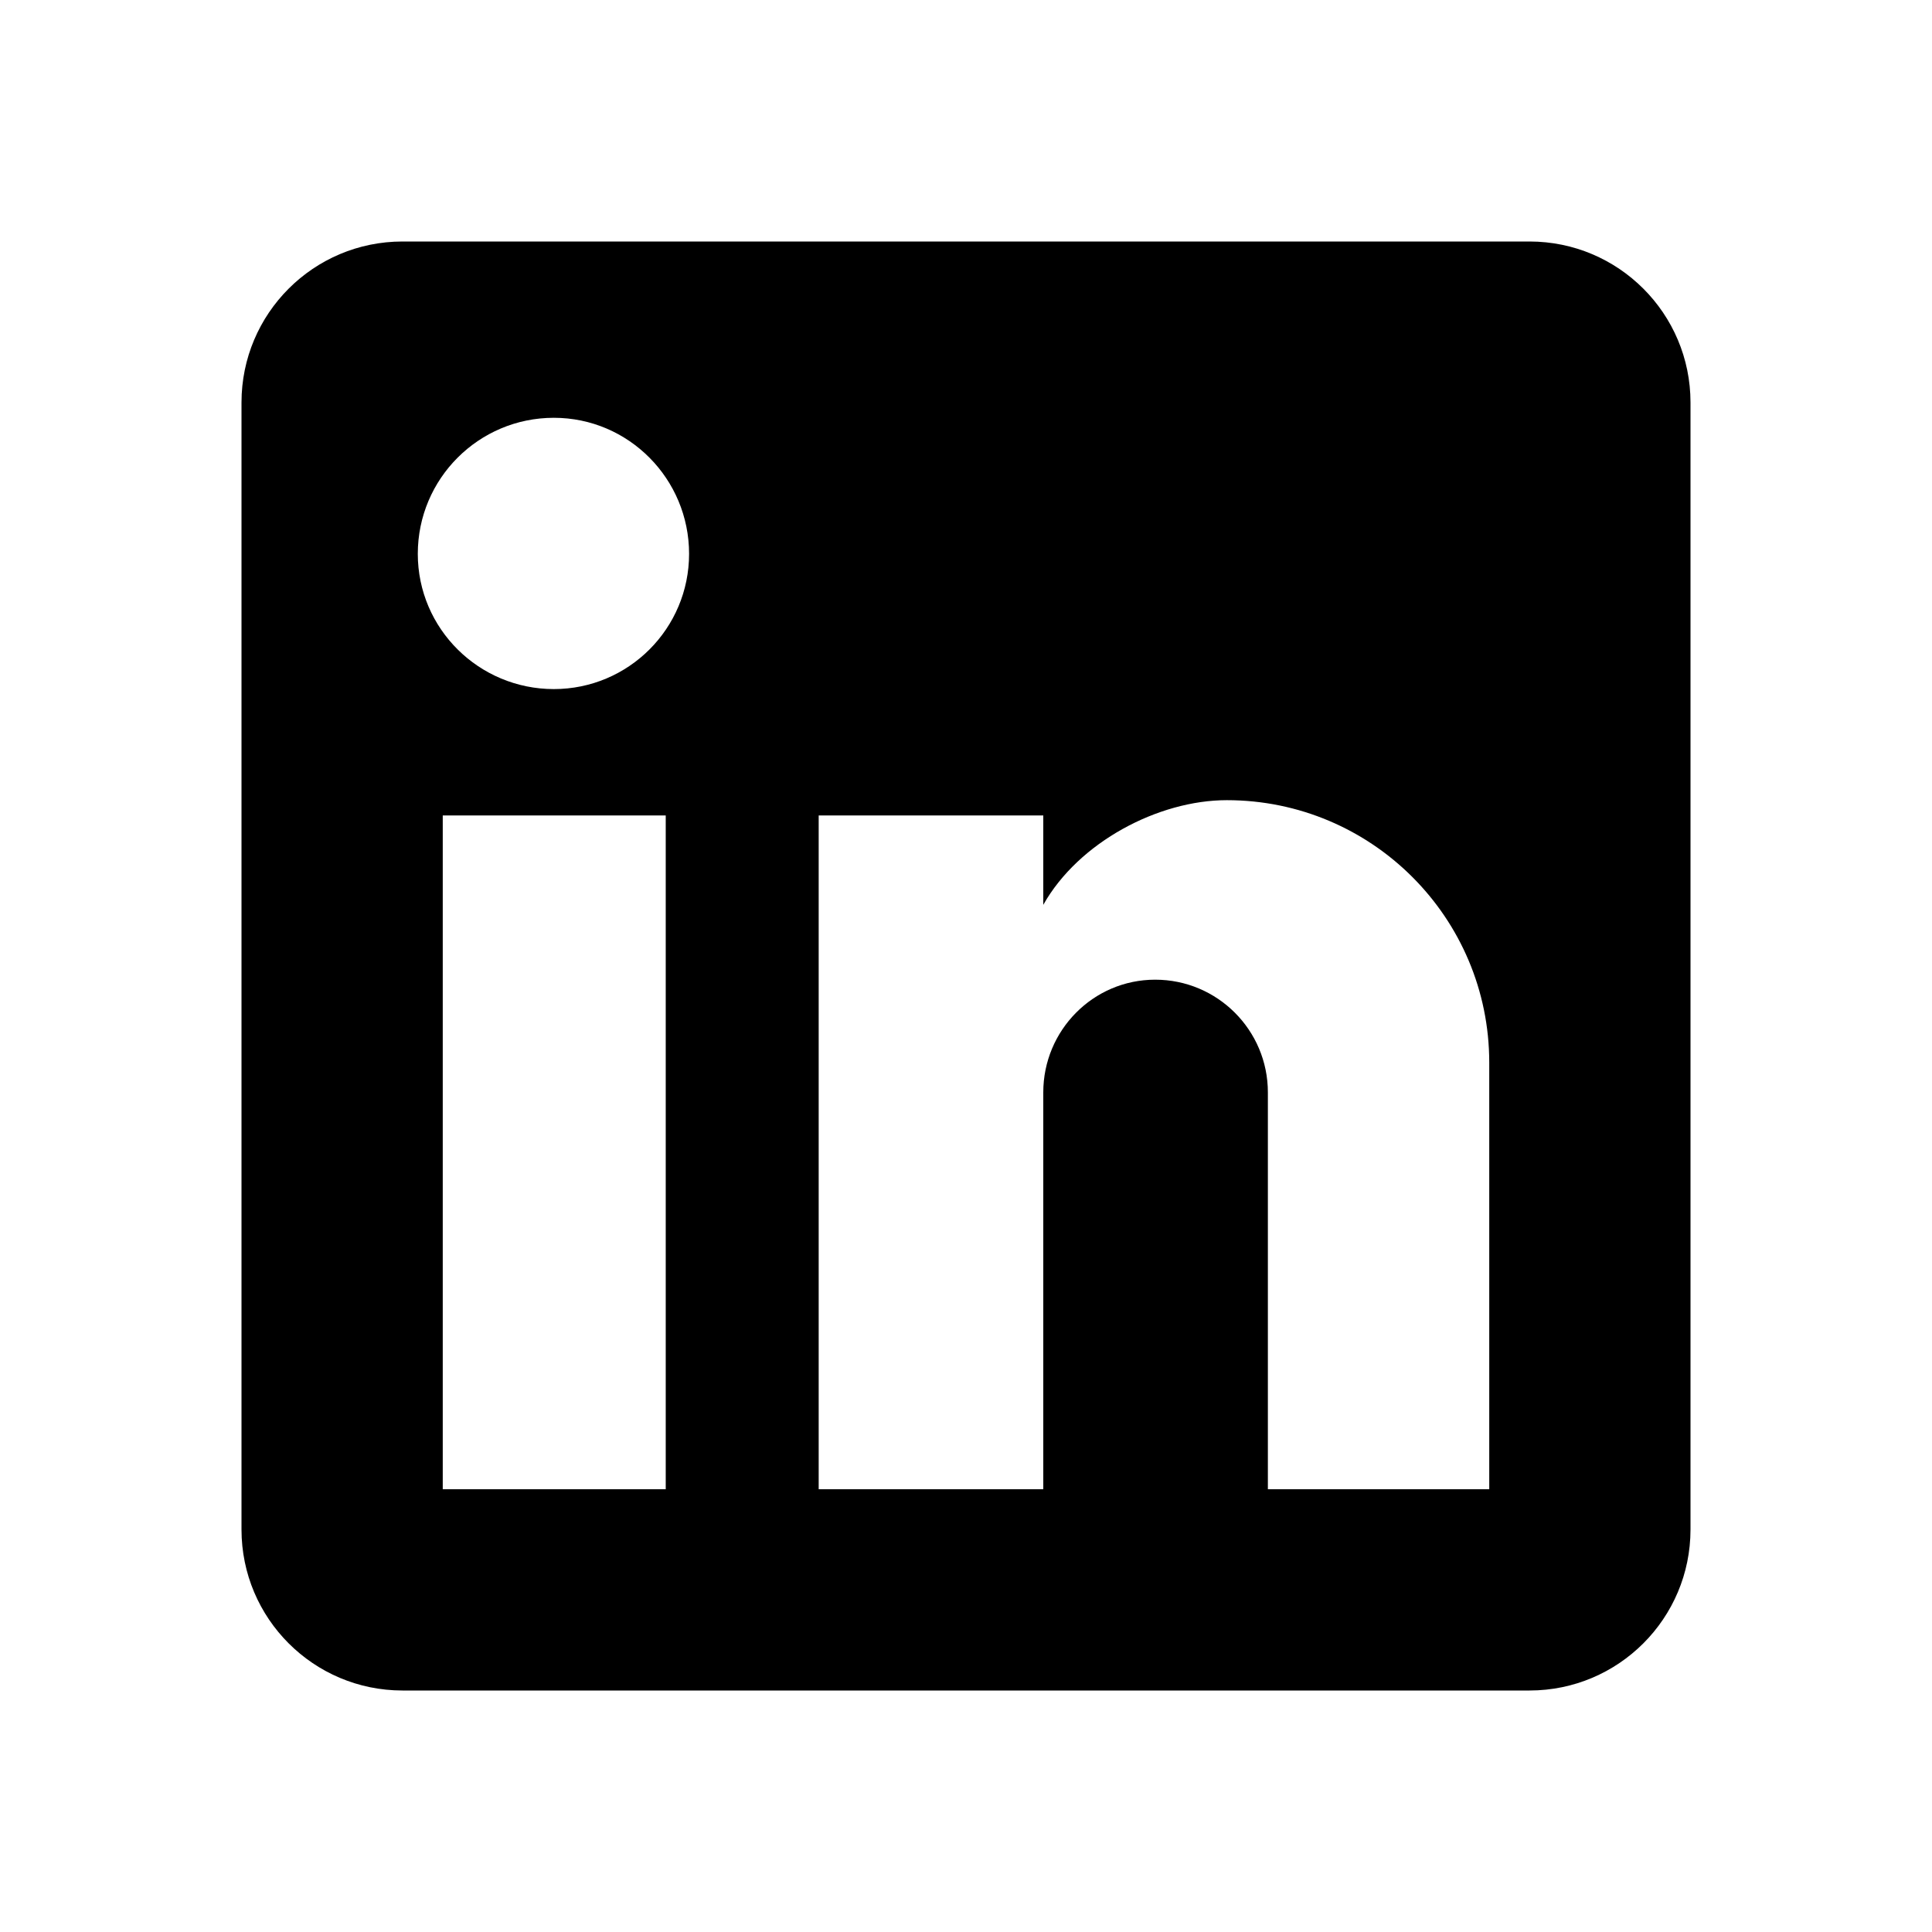
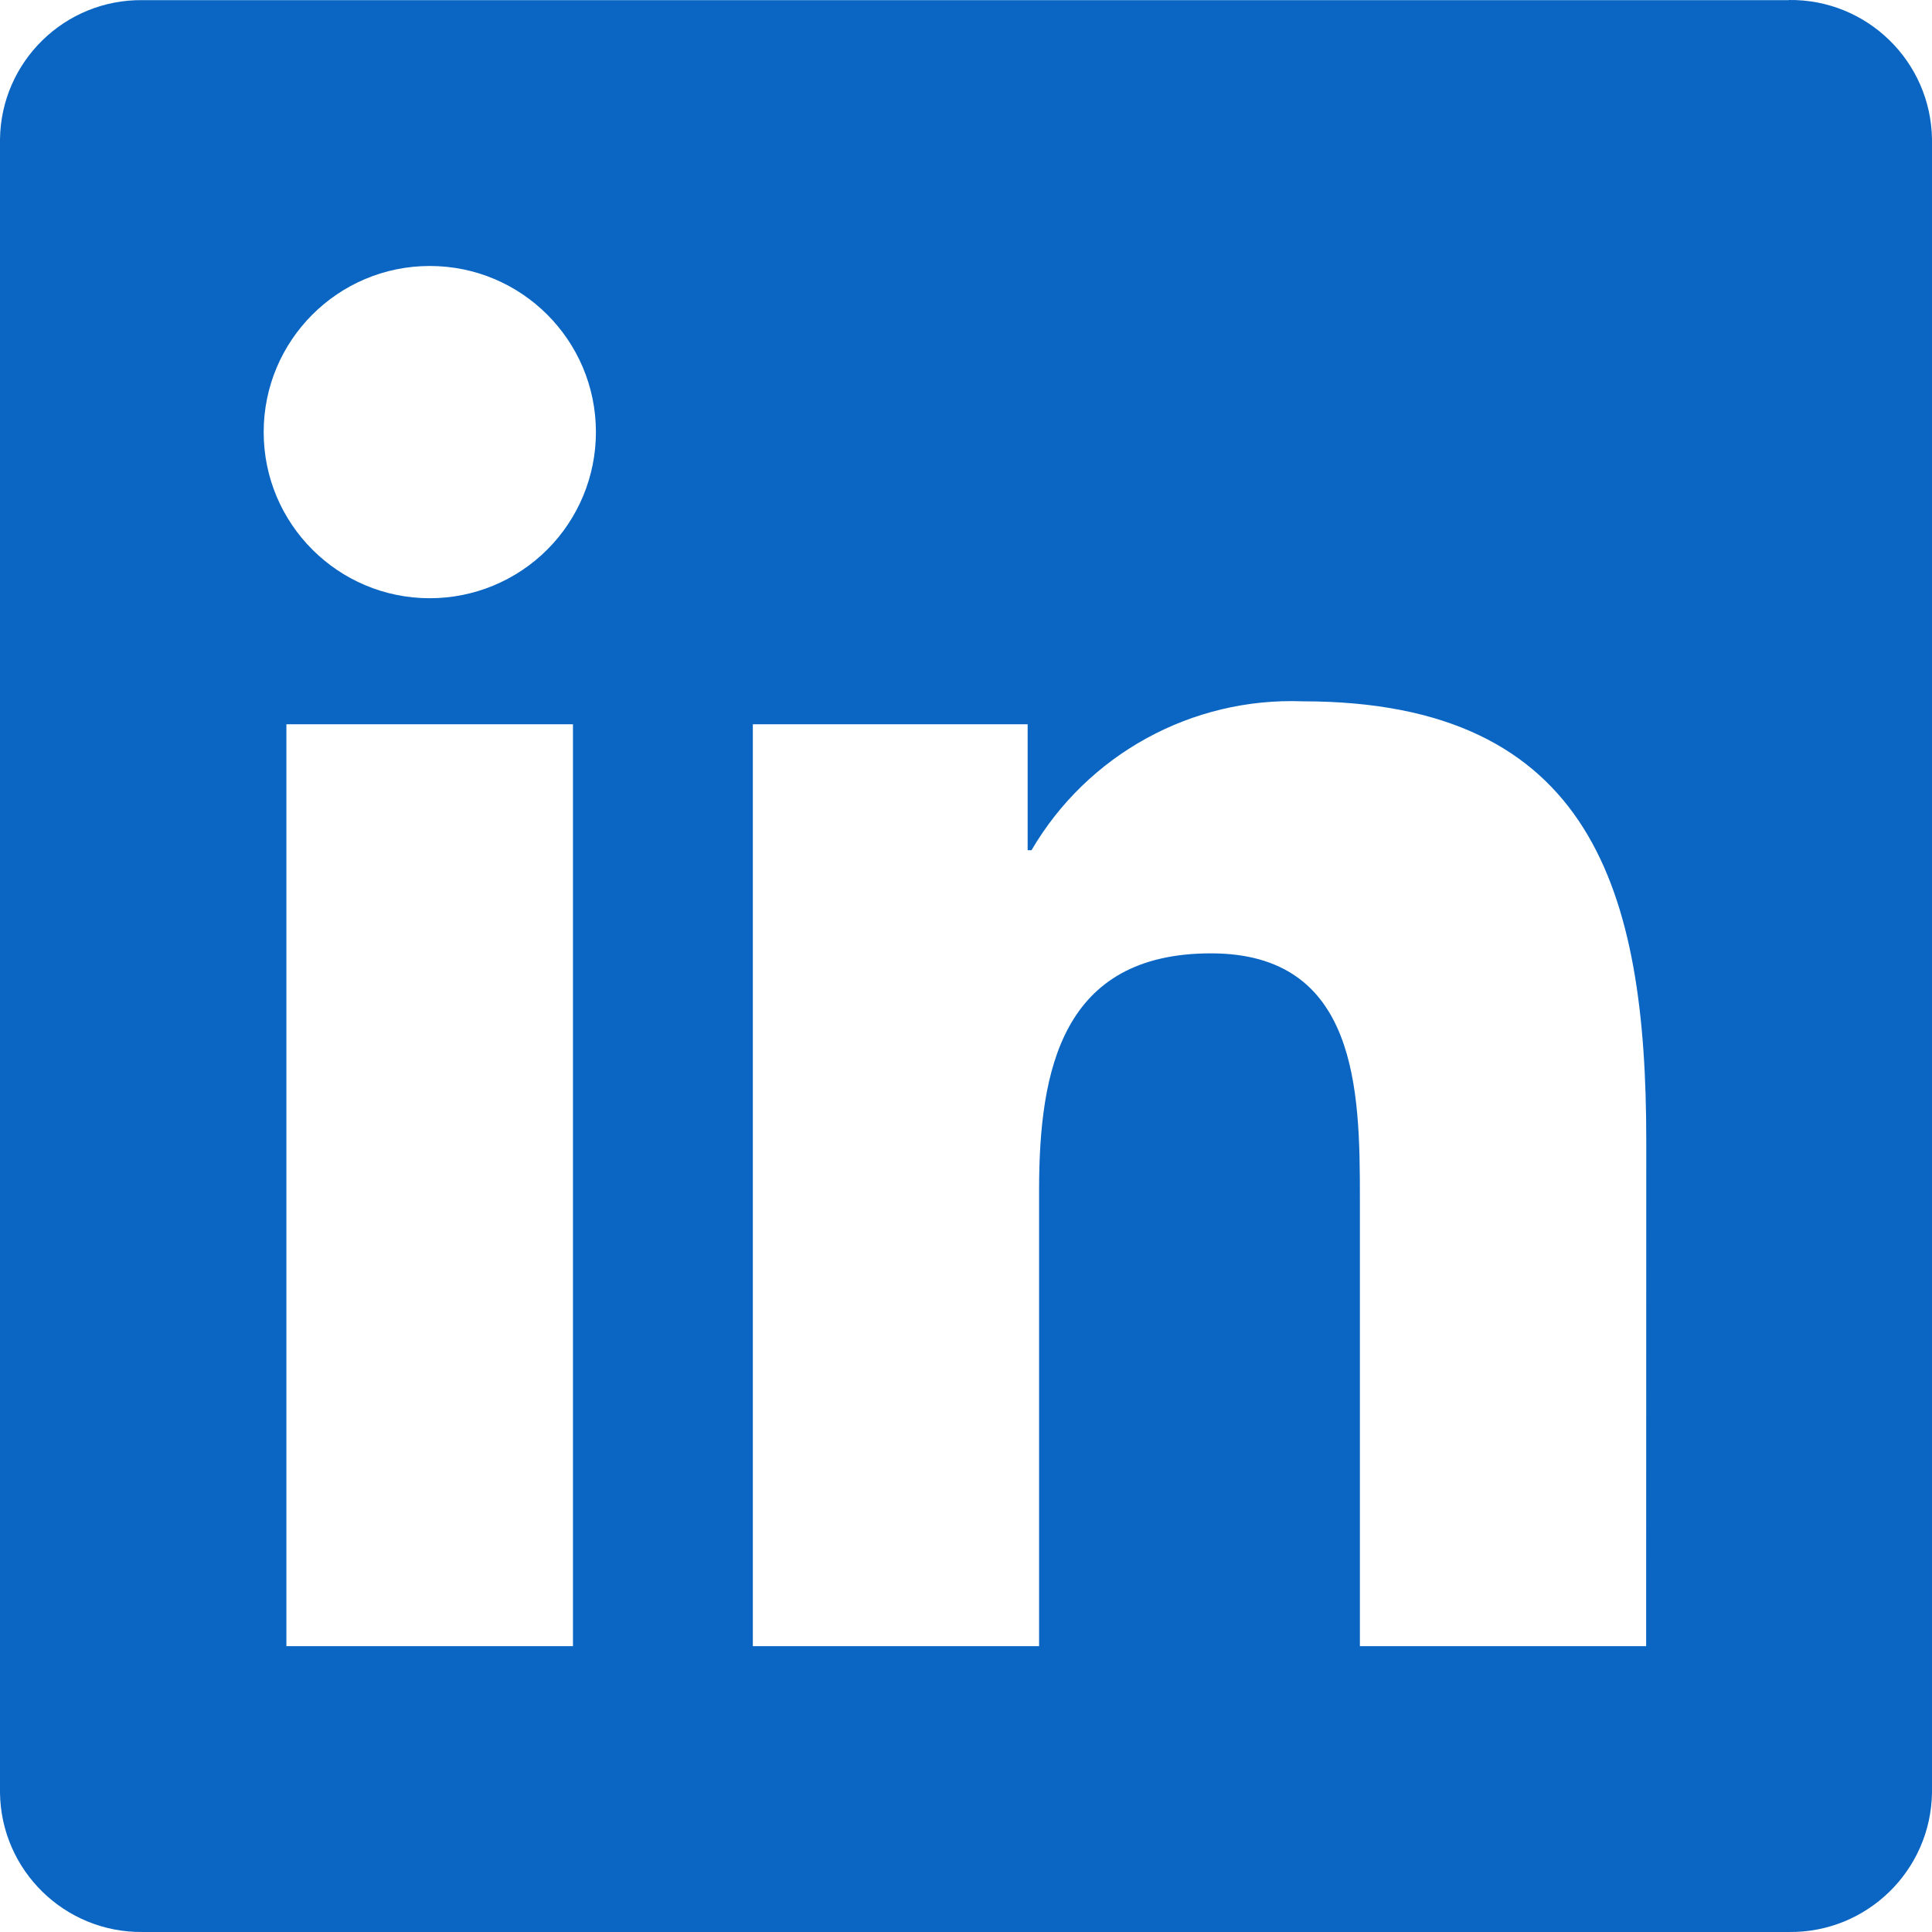
- <svg xmlns="http://www.w3.org/2000/svg" viewBox="0 0 24 24" fill="#000000">
-   <path d="M19 3a2 2 0 0 1 2 2v14a2 2 0 0 1-2 2H5a2 2 0 0 1-2-2V5a2 2 0 0 1 2-2h14m-.5 15.5v-5.3a3.26 3.26 0 0 0-3.26-3.26c-.85 0-1.84.52-2.28 1.3v-1.11h-2.79v8.37h2.79v-4.93c0-.77.62-1.4 1.39-1.4a1.4 1.4 0 0 1 1.4 1.4v4.93h2.75M6.88 8.56a1.68 1.68 0 0 0 1.68-1.68c0-.93-.75-1.69-1.68-1.69a1.69 1.69 0 0 0-1.69 1.69c0 .93.76 1.68 1.69 1.68m1.39 9.94v-8.37H5.5v8.37h2.77z" />
+ <svg xmlns="http://www.w3.org/2000/svg" width="256px" height="256px" viewBox="0 0 256 256" version="1.1" preserveAspectRatio="xMidYMid">
+   <g>
+     <path d="M218.123,218.127 L180.192,218.127 L180.192,158.724 C180.192,144.559 179.939,126.324 160.464,126.324 C140.708,126.324 137.685,141.758 137.685,157.693 L137.685,218.123 L99.754,218.123 L99.754,95.967 L136.168,95.967 L136.168,112.661 L136.678,112.661 C144.103,99.965 157.909,92.382 172.606,92.928 C211.051,92.928 218.139,118.216 218.139,151.114 L218.123,218.127 Z M56.955,79.269 C44.798,79.271 34.941,69.417 34.939,57.26 C34.937,45.103 44.79,35.246 56.947,35.244 C69.104,35.241 78.961,45.095 78.963,57.252 C78.964,63.09 76.646,68.69 72.519,72.818 C68.391,76.947 62.793,79.267 56.955,79.269 M75.921,218.127 L37.95,218.127 L37.95,95.967 L75.921,95.967 L75.921,218.127 Z M237.033,0.018 L18.89,0.018 C8.58,-0.098 0.125,8.161 -0.001,18.471 L-0.001,237.524 C0.121,247.839 8.575,256.106 18.89,255.998 L237.033,255.998 C247.369,256.126 255.856,247.859 255.999,237.524 L255.999,18.455 C255.852,8.124 247.364,-0.134 237.033,0.001" fill="#0A66C2" />
+   </g>
</svg>
